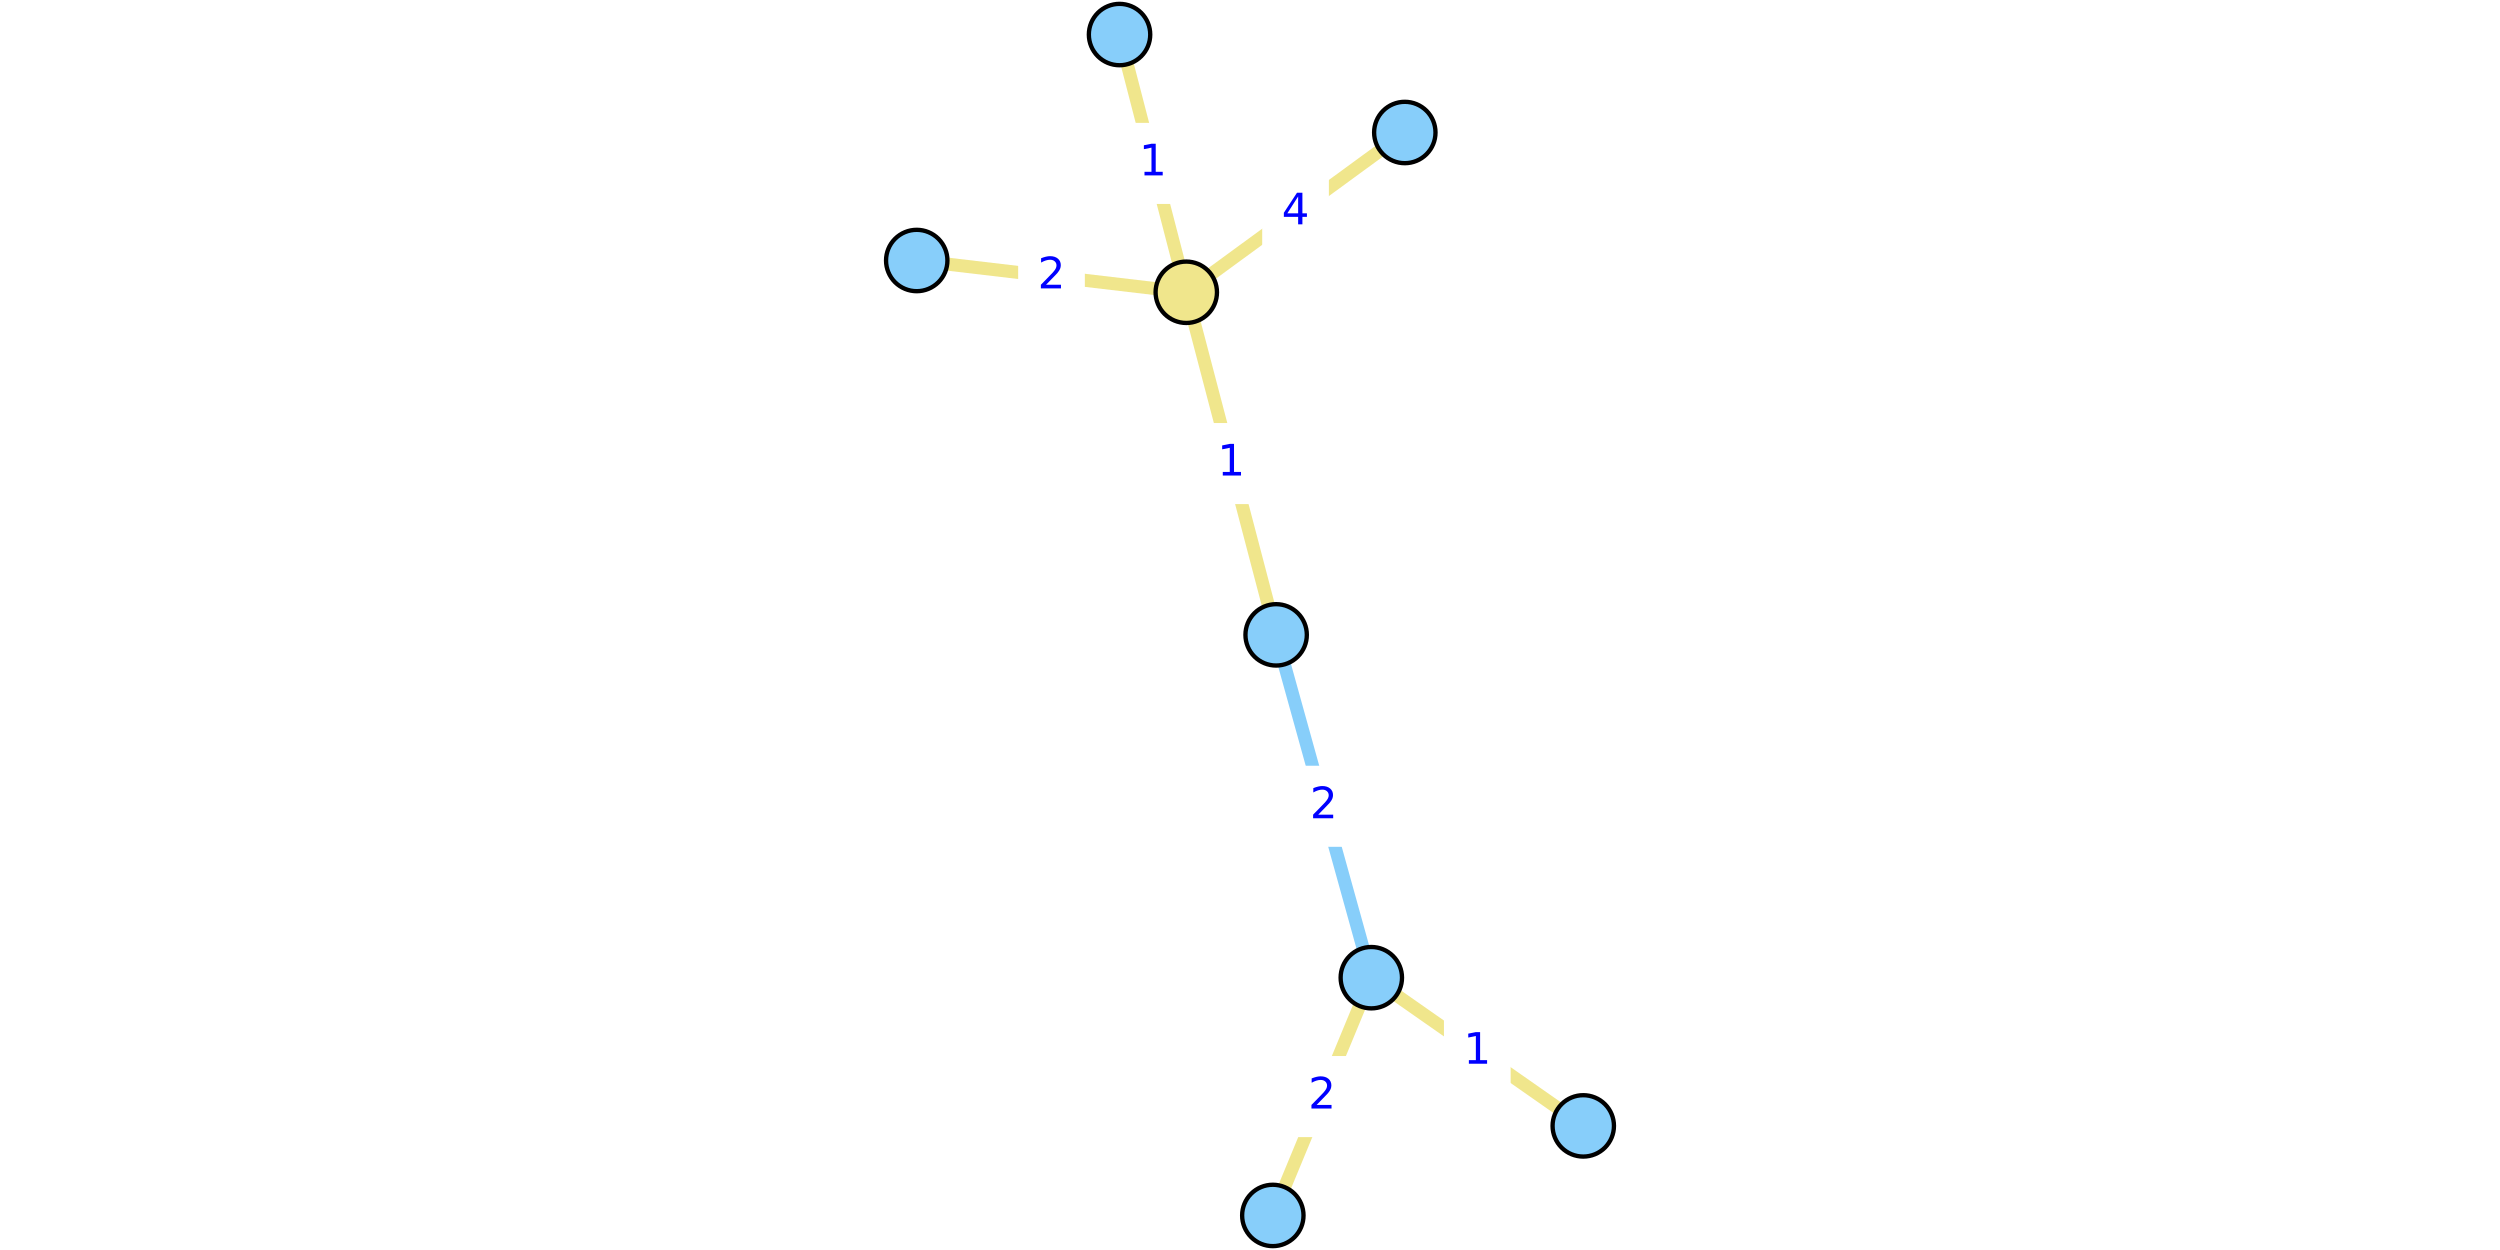
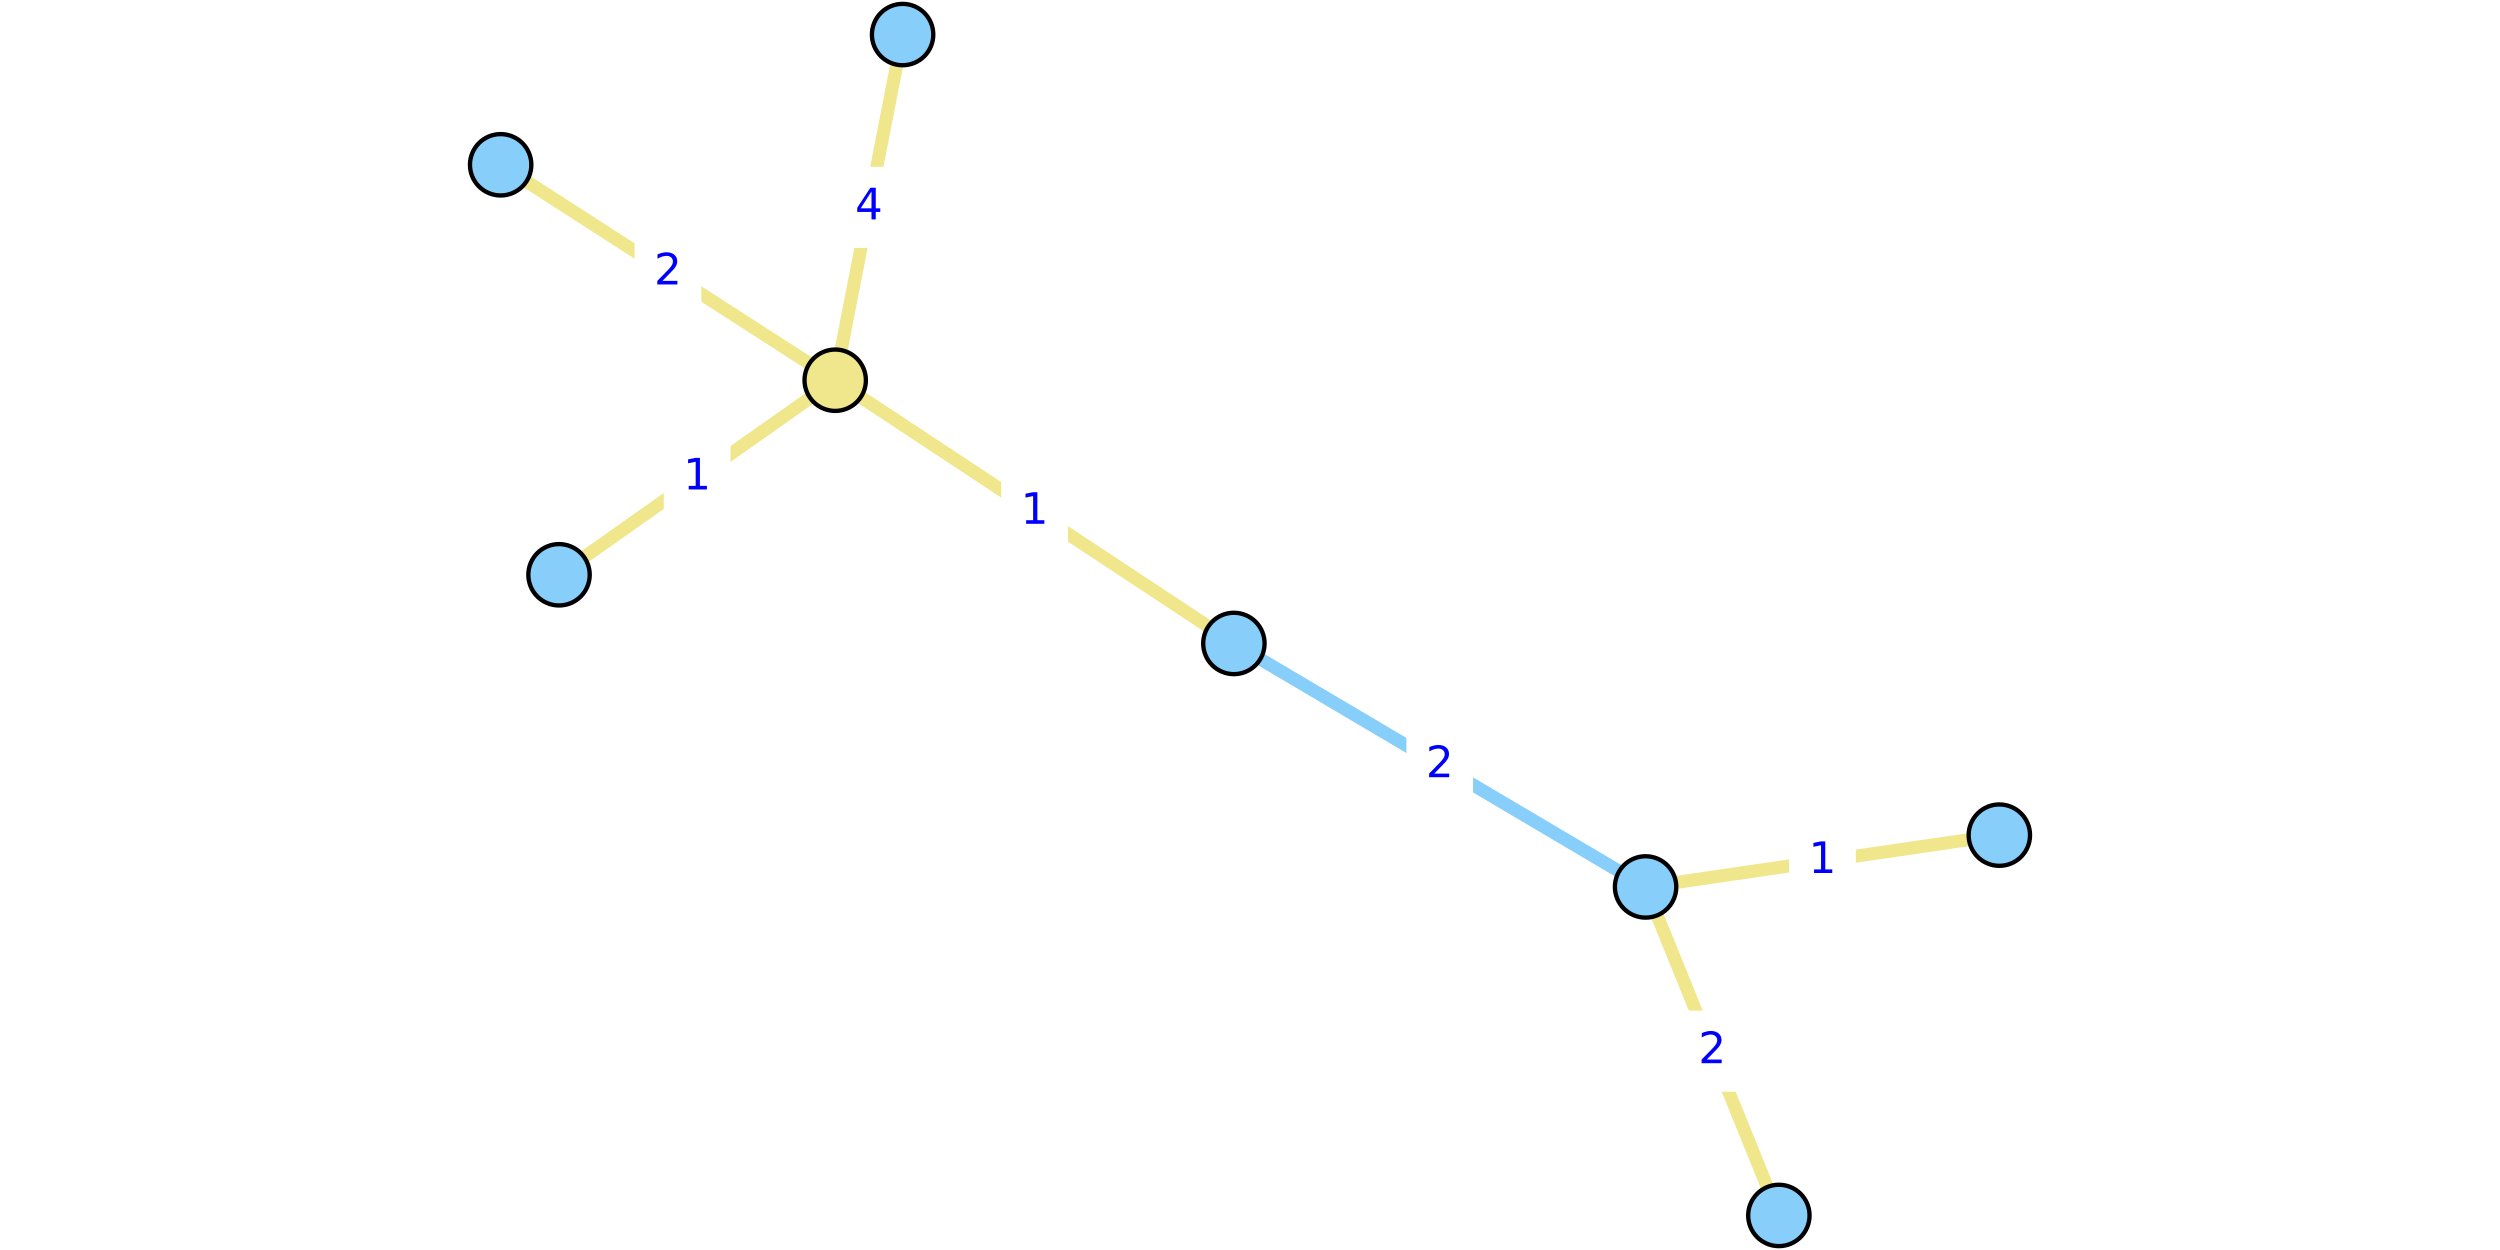
<svg xmlns="http://www.w3.org/2000/svg" xmlns:xlink="http://www.w3.org/1999/xlink" height="288pt" version="1.1" viewBox="0 0 576 288" width="576pt">
  <defs>
    <style type="text/css">
*{stroke-linecap:butt;stroke-linejoin:round;}
  </style>
  </defs>
  <g id="figure_1">
    <g id="patch_1">
      <path d="M 0 288  L 576 288  L 576 0  L 0 0  z " style="fill:#ffffff;" />
    </g>
    <g id="axes_1">
      <g id="patch_2">
-         <path d="M 208.143 285.48  L 367.857 285.48  L 367.857 2.52  L 208.143 2.52  z " style="fill:#ffffff;" />
+         <path d="M 108.446 285.48  L 467.554 285.48  L 467.554 2.52  L 108.446 2.52  z " style="fill:#ffffff;" />
      </g>
      <g id="matplotlib.axis_1" />
      <g id="matplotlib.axis_2" />
      <g id="line2d_1">
-         <path clip-path="url(#pfdde1322d6)" d="M 315.951 225.259  L 294.022 146.27  " style="fill:none;stroke:#87cefa;stroke-linecap:square;stroke-width:3;" />
+         <path clip-path="url(#pa2523fd168)" d="M 379.143 204.351  L 284.287 148.252  " style="fill:none;stroke:#87cefa;stroke-linecap:square;stroke-width:3;" />
      </g>
      <g id="line2d_2">
-         <path clip-path="url(#pfdde1322d6)" d="M 211.215 60.021  L 273.319 67.339  " style="fill:none;stroke:#f0e68c;stroke-linecap:square;stroke-width:3;" />
+         <path clip-path="url(#pa2523fd168)" d="M 115.352 37.966  L 192.43 87.604  " style="fill:none;stroke:#f0e68c;stroke-linecap:square;stroke-width:3;" />
      </g>
      <g id="line2d_3">
-         <path clip-path="url(#pfdde1322d6)" d="M 323.667 30.527  L 273.319 67.339  " style="fill:none;stroke:#f0e68c;stroke-linecap:square;stroke-width:3;" />
+         <path clip-path="url(#pa2523fd168)" d="M 207.959 7.962  L 192.43 87.604  " style="fill:none;stroke:#f0e68c;stroke-linecap:square;stroke-width:3;" />
      </g>
      <g id="line2d_4">
-         <path clip-path="url(#pfdde1322d6)" d="M 273.319 67.339  L 257.943 7.962  " style="fill:none;stroke:#f0e68c;stroke-linecap:square;stroke-width:3;" />
+         <path clip-path="url(#pa2523fd168)" d="M 192.43 87.604  L 128.8 132.43  " style="fill:none;stroke:#f0e68c;stroke-linecap:square;stroke-width:3;" />
      </g>
      <g id="line2d_5">
-         <path clip-path="url(#pfdde1322d6)" d="M 273.319 67.339  L 294.022 146.27  " style="fill:none;stroke:#f0e68c;stroke-linecap:square;stroke-width:3;" />
+         <path clip-path="url(#pa2523fd168)" d="M 192.43 87.604  L 284.287 148.252  " style="fill:none;stroke:#f0e68c;stroke-linecap:square;stroke-width:3;" />
      </g>
      <g id="line2d_6">
-         <path clip-path="url(#pfdde1322d6)" d="M 364.785 259.404  L 315.951 225.259  " style="fill:none;stroke:#f0e68c;stroke-linecap:square;stroke-width:3;" />
+         <path clip-path="url(#pa2523fd168)" d="M 460.648 192.416  L 379.143 204.351  " style="fill:none;stroke:#f0e68c;stroke-linecap:square;stroke-width:3;" />
      </g>
      <g id="line2d_7">
-         <path clip-path="url(#pfdde1322d6)" d="M 315.951 225.259  L 293.259 280.038  " style="fill:none;stroke:#f0e68c;stroke-linecap:square;stroke-width:3;" />
+         <path clip-path="url(#pa2523fd168)" d="M 379.143 204.351  L 409.852 280.038  " style="fill:none;stroke:#f0e68c;stroke-linecap:square;stroke-width:3;" />
      </g>
      <g id="text_1">
        <g id="patch_3">
-           <path d="M 297.806 194.604  L 312.168 194.604  L 312.168 176.925  L 297.806 176.925  z " style="fill:#ffffff;stroke:#ffffff;stroke-linejoin:miter;" />
+           <path d="M 324.533 185.141  L 338.896 185.141  L 338.896 167.463  L 324.533 167.463  z " style="fill:#ffffff;stroke:#ffffff;stroke-linejoin:miter;" />
        </g>
        <defs>
          <path d="M 19.188 8.297  L 53.609 8.297  L 53.609 0  L 7.328 0  L 7.328 8.297  Q 12.938 14.109 22.625 23.891  Q 32.328 33.688 34.812 36.531  Q 39.547 41.844 41.422 45.531  Q 43.312 49.219 43.312 52.781  Q 43.312 58.594 39.234 62.25  Q 35.156 65.922 28.609 65.922  Q 23.969 65.922 18.812 64.312  Q 13.672 62.703 7.812 59.422  L 7.812 69.391  Q 13.766 71.781 18.938 73  Q 24.125 74.219 28.422 74.219  Q 39.75 74.219 46.484 68.547  Q 53.219 62.891 53.219 53.422  Q 53.219 48.922 51.531 44.891  Q 49.859 40.875 45.406 35.406  Q 44.188 33.984 37.641 27.219  Q 31.109 20.453 19.188 8.297  z " id="DejaVuSans-32" />
        </defs>
-         <g style="fill:#0000ff;" transform="translate(301.8056 188.5239)scale(0.1 -0.1)">
+         <g style="fill:#0000ff;" transform="translate(328.5334 179.061)scale(0.1 -0.1)">
          <use xlink:href="#DejaVuSans-32" />
        </g>
      </g>
      <g id="text_2">
        <g id="patch_4">
-           <path d="M 235.085 72.519  L 249.448 72.519  L 249.448 54.841  L 235.085 54.841  z " style="fill:#ffffff;stroke:#ffffff;stroke-linejoin:miter;" />
+           <path d="M 146.71 71.624  L 161.072 71.624  L 161.072 53.946  L 146.71 53.946  z " style="fill:#ffffff;stroke:#ffffff;stroke-linejoin:miter;" />
        </g>
-         <g style="fill:#0000ff;" transform="translate(239.0853 66.43971)scale(0.1 -0.1)">
+         <g style="fill:#0000ff;" transform="translate(150.7099 65.54407)scale(0.1 -0.1)">
          <use xlink:href="#DejaVuSans-32" />
        </g>
      </g>
      <g id="text_3">
        <g id="patch_5">
-           <path d="M 291.311 57.772  L 305.674 57.772  L 305.674 40.094  L 291.311 40.094  z " style="fill:#ffffff;stroke:#ffffff;stroke-linejoin:miter;" />
+           <path d="M 193.013 56.622  L 207.376 56.622  L 207.376 38.944  L 193.013 38.944  z " style="fill:#ffffff;stroke:#ffffff;stroke-linejoin:miter;" />
        </g>
        <defs>
          <path d="M 37.797 64.312  L 12.891 25.391  L 37.797 25.391  z M 35.203 72.906  L 47.609 72.906  L 47.609 25.391  L 58.016 25.391  L 58.016 17.188  L 47.609 17.188  L 47.609 0  L 37.797 0  L 37.797 17.188  L 4.891 17.188  L 4.891 26.703  z " id="DejaVuSans-34" />
        </defs>
-         <g style="fill:#0000ff;" transform="translate(295.3114 51.69245)scale(0.1 -0.1)">
+         <g style="fill:#0000ff;" transform="translate(197.0134 50.54198)scale(0.1 -0.1)">
          <use xlink:href="#DejaVuSans-34" />
        </g>
      </g>
      <g id="text_4">
        <g id="patch_6">
-           <path d="M 258.45 46.489  L 272.812 46.489  L 272.812 28.811  L 258.45 28.811  z " style="fill:#ffffff;stroke:#ffffff;stroke-linejoin:miter;" />
+           <path d="M 153.434 118.856  L 167.796 118.856  L 167.796 101.178  L 153.434 101.178  z " style="fill:#ffffff;stroke:#ffffff;stroke-linejoin:miter;" />
        </g>
        <defs>
          <path d="M 12.406 8.297  L 28.516 8.297  L 28.516 63.922  L 10.984 60.406  L 10.984 69.391  L 28.422 72.906  L 38.281 72.906  L 38.281 8.297  L 54.391 8.297  L 54.391 0  L 12.406 0  z " id="DejaVuSans-31" />
        </defs>
-         <g style="fill:#0000ff;" transform="translate(262.4495 40.4098)scale(0.1 -0.1)">
+         <g style="fill:#0000ff;" transform="translate(157.434 112.7763)scale(0.1 -0.1)">
          <use xlink:href="#DejaVuSans-31" />
        </g>
      </g>
      <g id="text_5">
        <g id="patch_7">
-           <path d="M 276.489 115.644  L 290.852 115.644  L 290.852 97.966  L 276.489 97.966  z " style="fill:#ffffff;stroke:#ffffff;stroke-linejoin:miter;" />
+           <path d="M 231.177 126.767  L 245.54 126.767  L 245.54 109.089  L 231.177 109.089  z " style="fill:#ffffff;stroke:#ffffff;stroke-linejoin:miter;" />
        </g>
-         <g style="fill:#0000ff;" transform="translate(280.4892 109.5641)scale(0.1 -0.1)">
+         <g style="fill:#0000ff;" transform="translate(235.1773 120.6874)scale(0.1 -0.1)">
          <use xlink:href="#DejaVuSans-31" />
        </g>
      </g>
      <g id="text_6">
        <g id="patch_8">
-           <path d="M 333.187 251.171  L 347.55 251.171  L 347.55 233.492  L 333.187 233.492  z " style="fill:#ffffff;stroke:#ffffff;stroke-linejoin:miter;" />
+           <path d="M 412.714 207.222  L 427.077 207.222  L 427.077 189.544  L 412.714 189.544  z " style="fill:#ffffff;stroke:#ffffff;stroke-linejoin:miter;" />
        </g>
-         <g style="fill:#0000ff;" transform="translate(337.1872 245.0908)scale(0.1 -0.1)">
+         <g style="fill:#0000ff;" transform="translate(416.7141 201.1426)scale(0.1 -0.1)">
          <use xlink:href="#DejaVuSans-31" />
        </g>
      </g>
      <g id="text_7">
        <g id="patch_9">
-           <path d="M 297.424 261.488  L 311.787 261.488  L 311.787 243.81  L 297.424 243.81  z " style="fill:#ffffff;stroke:#ffffff;stroke-linejoin:miter;" />
+           <path d="M 387.316 251.034  L 401.679 251.034  L 401.679 233.356  L 387.316 233.356  z " style="fill:#ffffff;stroke:#ffffff;stroke-linejoin:miter;" />
        </g>
-         <g style="fill:#0000ff;" transform="translate(301.4242 255.4081)scale(0.1 -0.1)">
+         <g style="fill:#0000ff;" transform="translate(391.3163 244.954)scale(0.1 -0.1)">
          <use xlink:href="#DejaVuSans-32" />
        </g>
      </g>
      <g id="PathCollection_1">
        <defs>
-           <path d="M 0 7.071  C 1.875 7.071 3.674 6.326 5 5  C 6.326 3.674 7.071 1.875 7.071 0  C 7.071 -1.875 6.326 -3.674 5 -5  C 3.674 -6.326 1.875 -7.071 0 -7.071  C -1.875 -7.071 -3.674 -6.326 -5 -5  C -6.326 -3.674 -7.071 -1.875 -7.071 0  C -7.071 1.875 -6.326 3.674 -5 5  C -3.674 6.326 -1.875 7.071 0 7.071  z " id="C0_0_adbcfb409f" />
+           <path d="M 0 7.071  C 1.875 7.071 3.674 6.326 5 5  C 6.326 3.674 7.071 1.875 7.071 0  C 7.071 -1.875 6.326 -3.674 5 -5  C 3.674 -6.326 1.875 -7.071 0 -7.071  C -1.875 -7.071 -3.674 -6.326 -5 -5  C -6.326 -3.674 -7.071 -1.875 -7.071 0  C -7.071 1.875 -6.326 3.674 -5 5  C -3.674 6.326 -1.875 7.071 0 7.071  z " id="C0_0_d78eadcb56" />
        </defs>
-         <use style="fill:#87cefa;stroke:#000000;" x="211.215" xlink:href="#C0_0_adbcfb409f" y="60.021" />
-         <use style="fill:#87cefa;stroke:#000000;" x="323.667" xlink:href="#C0_0_adbcfb409f" y="30.527" />
-         <use style="fill:#87cefa;stroke:#000000;" x="364.785" xlink:href="#C0_0_adbcfb409f" y="259.404" />
-         <use style="fill:#87cefa;stroke:#000000;" x="315.951" xlink:href="#C0_0_adbcfb409f" y="225.259" />
-         <use style="fill:#87cefa;stroke:#000000;" x="257.943" xlink:href="#C0_0_adbcfb409f" y="7.962" />
-         <use style="fill:#87cefa;stroke:#000000;" x="294.022" xlink:href="#C0_0_adbcfb409f" y="146.27" />
-         <use style="fill:#87cefa;stroke:#000000;" x="293.259" xlink:href="#C0_0_adbcfb409f" y="280.038" />
-         <use style="fill:#f0e68c;stroke:#000000;" x="273.319" xlink:href="#C0_0_adbcfb409f" y="67.339" />
+         <use style="fill:#87cefa;stroke:#000000;" x="115.352" xlink:href="#C0_0_d78eadcb56" y="37.966" />
+         <use style="fill:#87cefa;stroke:#000000;" x="207.959" xlink:href="#C0_0_d78eadcb56" y="7.962" />
+         <use style="fill:#87cefa;stroke:#000000;" x="460.648" xlink:href="#C0_0_d78eadcb56" y="192.416" />
+         <use style="fill:#87cefa;stroke:#000000;" x="379.143" xlink:href="#C0_0_d78eadcb56" y="204.351" />
+         <use style="fill:#87cefa;stroke:#000000;" x="128.8" xlink:href="#C0_0_d78eadcb56" y="132.43" />
+         <use style="fill:#87cefa;stroke:#000000;" x="284.287" xlink:href="#C0_0_d78eadcb56" y="148.252" />
+         <use style="fill:#87cefa;stroke:#000000;" x="409.852" xlink:href="#C0_0_d78eadcb56" y="280.038" />
+         <use style="fill:#f0e68c;stroke:#000000;" x="192.43" xlink:href="#C0_0_d78eadcb56" y="87.604" />
      </g>
    </g>
  </g>
  <defs>
-     <clipPath id="pfdde1322d6">
-       <rect height="282.96" width="159.714" x="208.143" y="2.52" />
+     <clipPath id="pa2523fd168">
+       <rect height="282.96" width="359.108" x="108.446" y="2.52" />
    </clipPath>
  </defs>
</svg>
